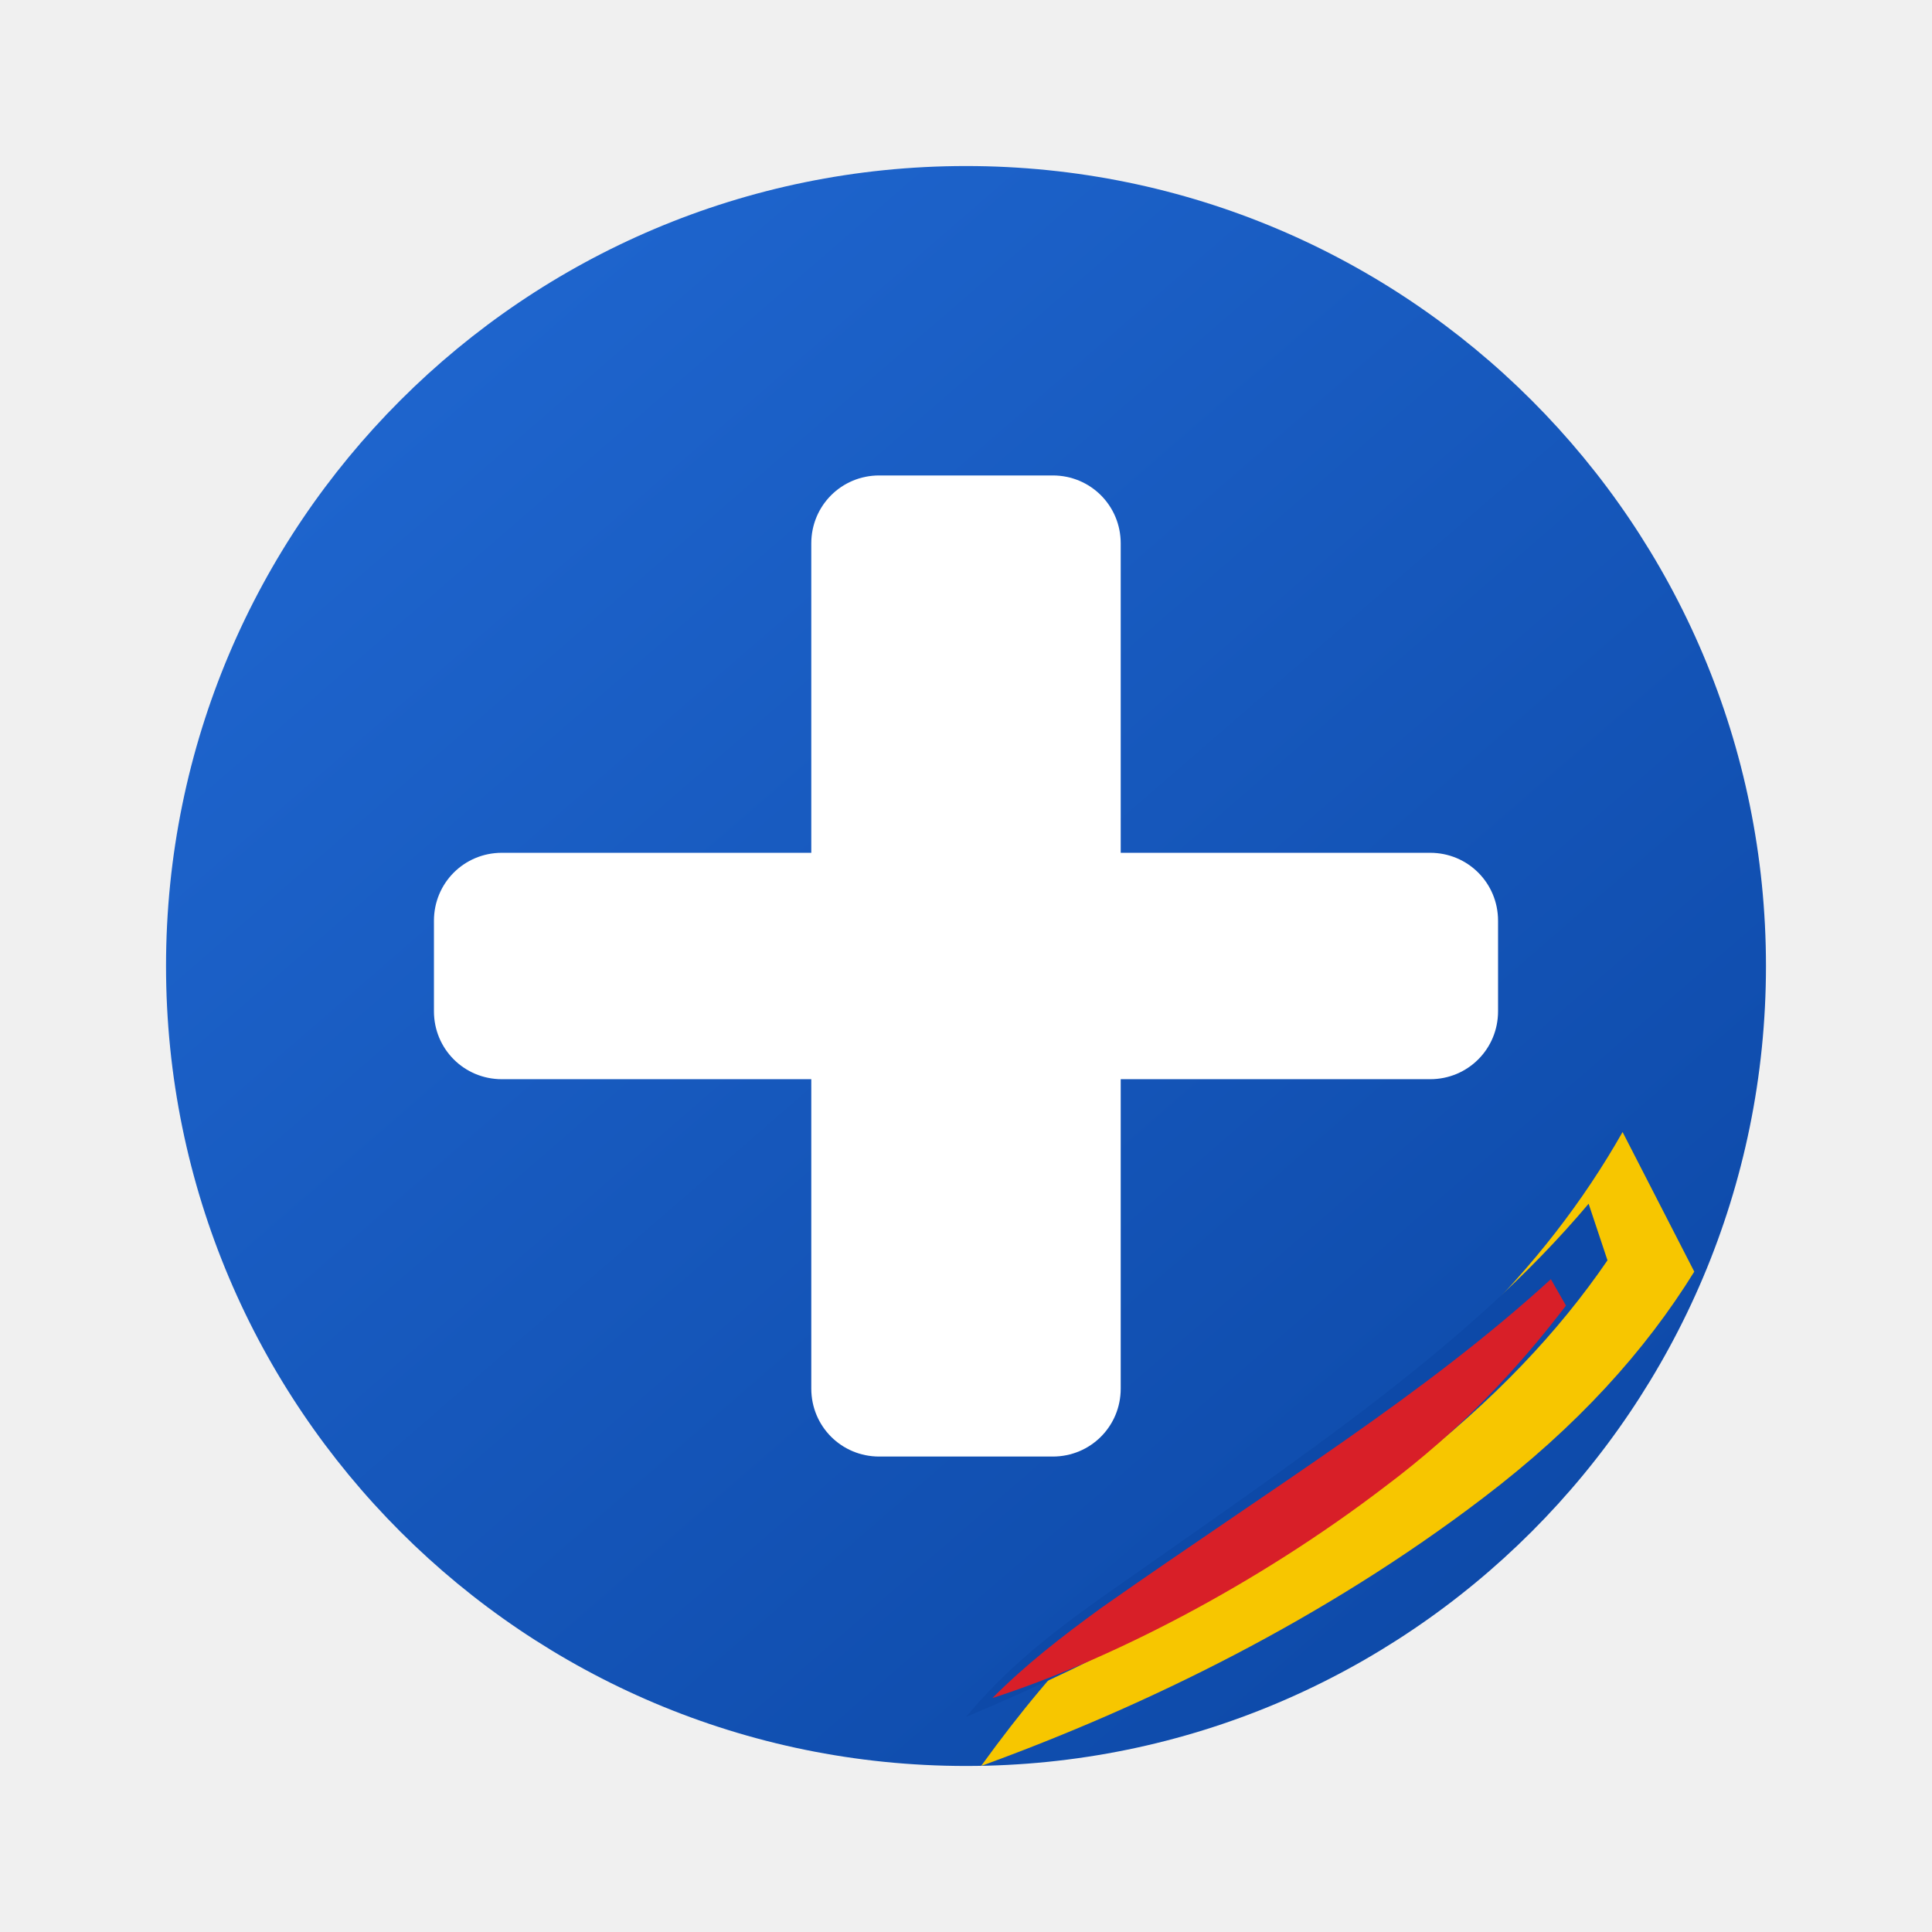
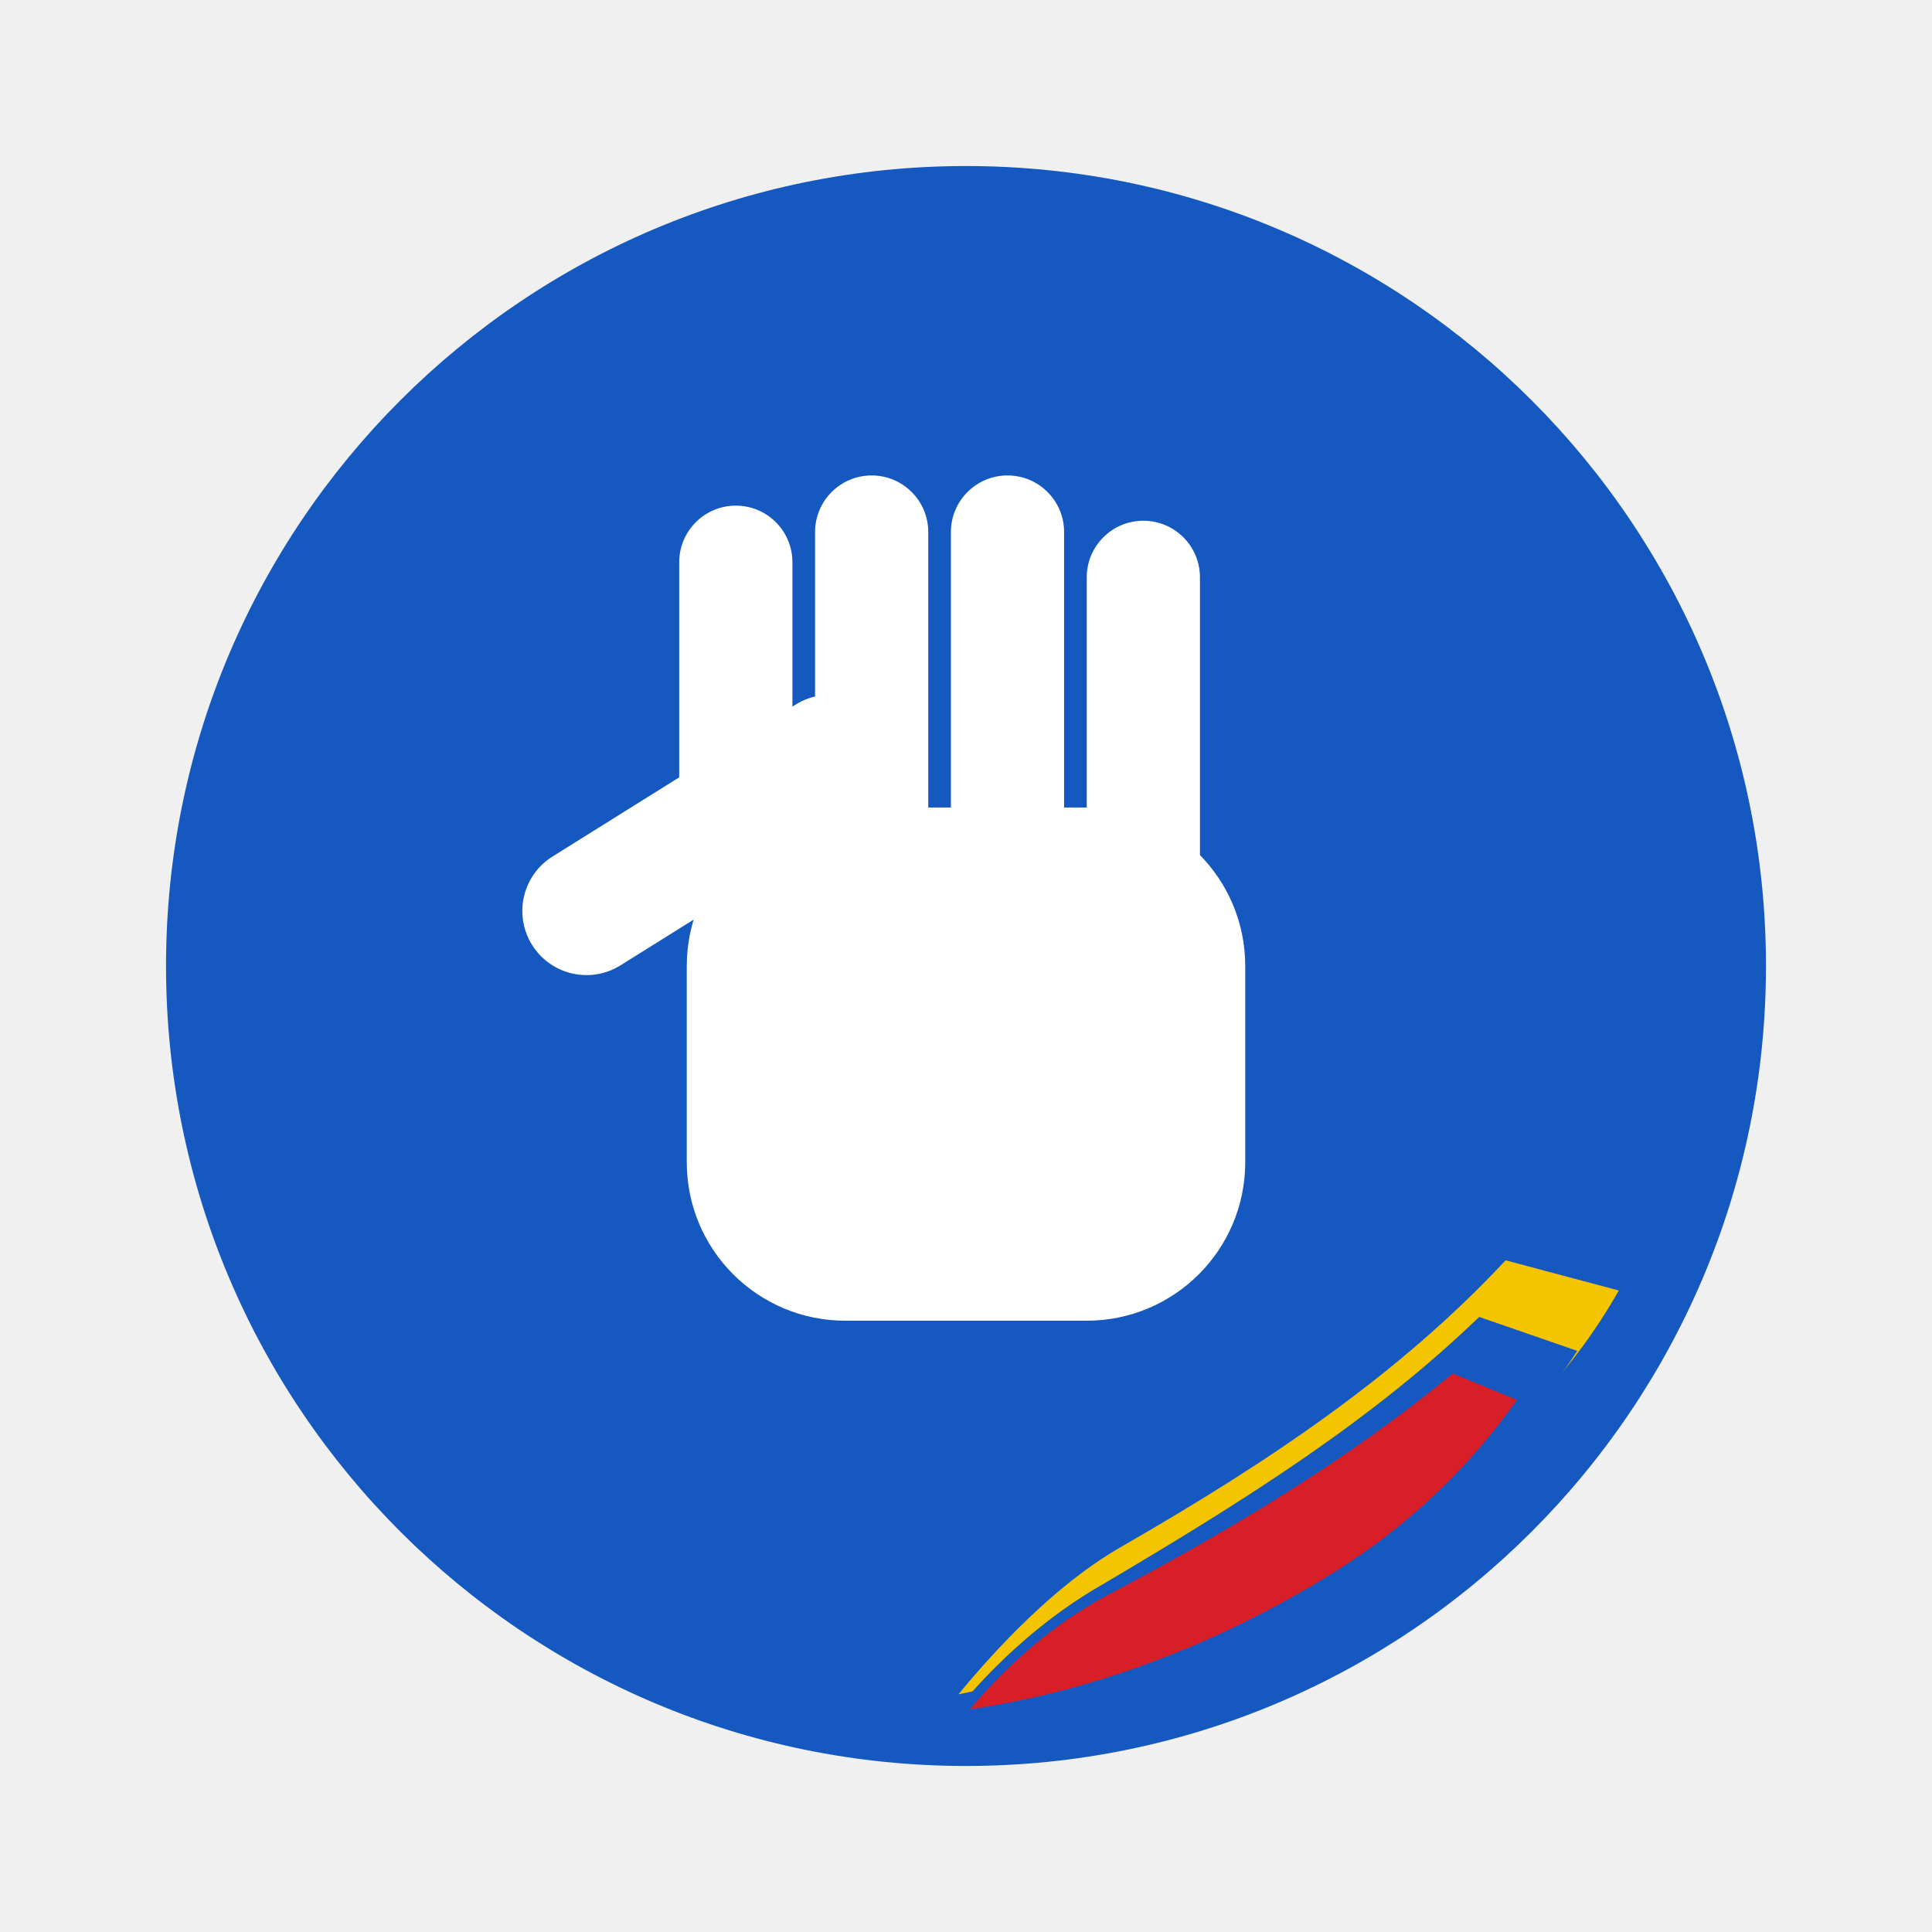
<svg xmlns="http://www.w3.org/2000/svg" viewBox="0 0 512 512" role="img" aria-labelledby="title desc">
  <defs>
-     <linearGradient id="blueField" x1="96" y1="76" x2="408" y2="436" gradientUnits="userSpaceOnUse">
-       <stop offset="0" stop-color="#1f66cf" />
-       <stop offset="1" stop-color="#0d49a8" />
-     </linearGradient>
-     <clipPath id="circleClip">
+     <clipPath id="icon-circle">
      <circle cx="256" cy="256" r="212" />
    </clipPath>
  </defs>
-   <circle cx="256" cy="256" r="212" fill="url(#blueField)" />
-   <path fill="#fff" d="M233 126c-10 0-18 8-18 18v82h-82c-10 0-18 8-18 18v24c0 10 8 18 18 18h82v82c0 10 8 18 18 18h46c10 0 18-8 18-18v-82h82c10 0 18-8 18-18v-24c0-10-8-18-18-18h-82v-82c0-10-8-18-18-18h-46z" />
-   <g clip-path="url(#circleClip)">
-     <path fill="#f7c600" d="M430 300c-21 37-52 67-102 101-28 19-47 38-68 67 44-16 91-39 133-71 25-19 43-39 56-60z" />
-     <path fill="#0d49a8" d="M421 319c-32 38-76 67-130 105-14 10-25 19-35 31 36-15 80-38 117-66 23-18 40-36 53-55z" />
-     <path fill="#d81f28" d="M411 339c-34 31-72 54-119 87-11 8-20 15-29 24 31-10 70-30 104-56 20-15 35-31 48-48z" />
+   <circle cx="256" cy="256" r="212" fill="#1558bf" />
+   <g fill="#fff">
+     <rect x="182" y="214" width="148" height="136" rx="42" />
+     <rect x="180" y="134" width="30" height="112" rx="15" />
+     <rect x="216" y="126" width="30" height="120" rx="15" />
+     <rect x="252" y="126" width="30" height="120" rx="15" />
+     <rect x="288" y="138" width="30" height="108" rx="15" />
+     <rect x="132" y="236" width="110" height="34" rx="17" transform="rotate(-32 132 236)" />
+   </g>
+   <g clip-path="url(#icon-circle)">
+     <path fill="#f5c400" d="M399 334c-28 30-62 53-102 76-14 8-29 22-43 39 41-8 83-25 119-49 24-16 43-35 56-58z" />
+     <path fill="#1558bf" d="M392 349c-28 27-61 48-100 71-14 8-28 20-40 35 39-8 79-24 113-45 23-15 40-32 53-52z" />
+     <path fill="#d81f28" d="M385 364c-28 23-58 41-92 59-13 7-25 17-36 30 34-5 67-18 96-36 21-13 37-29 49-46z" />
  </g>
</svg>
